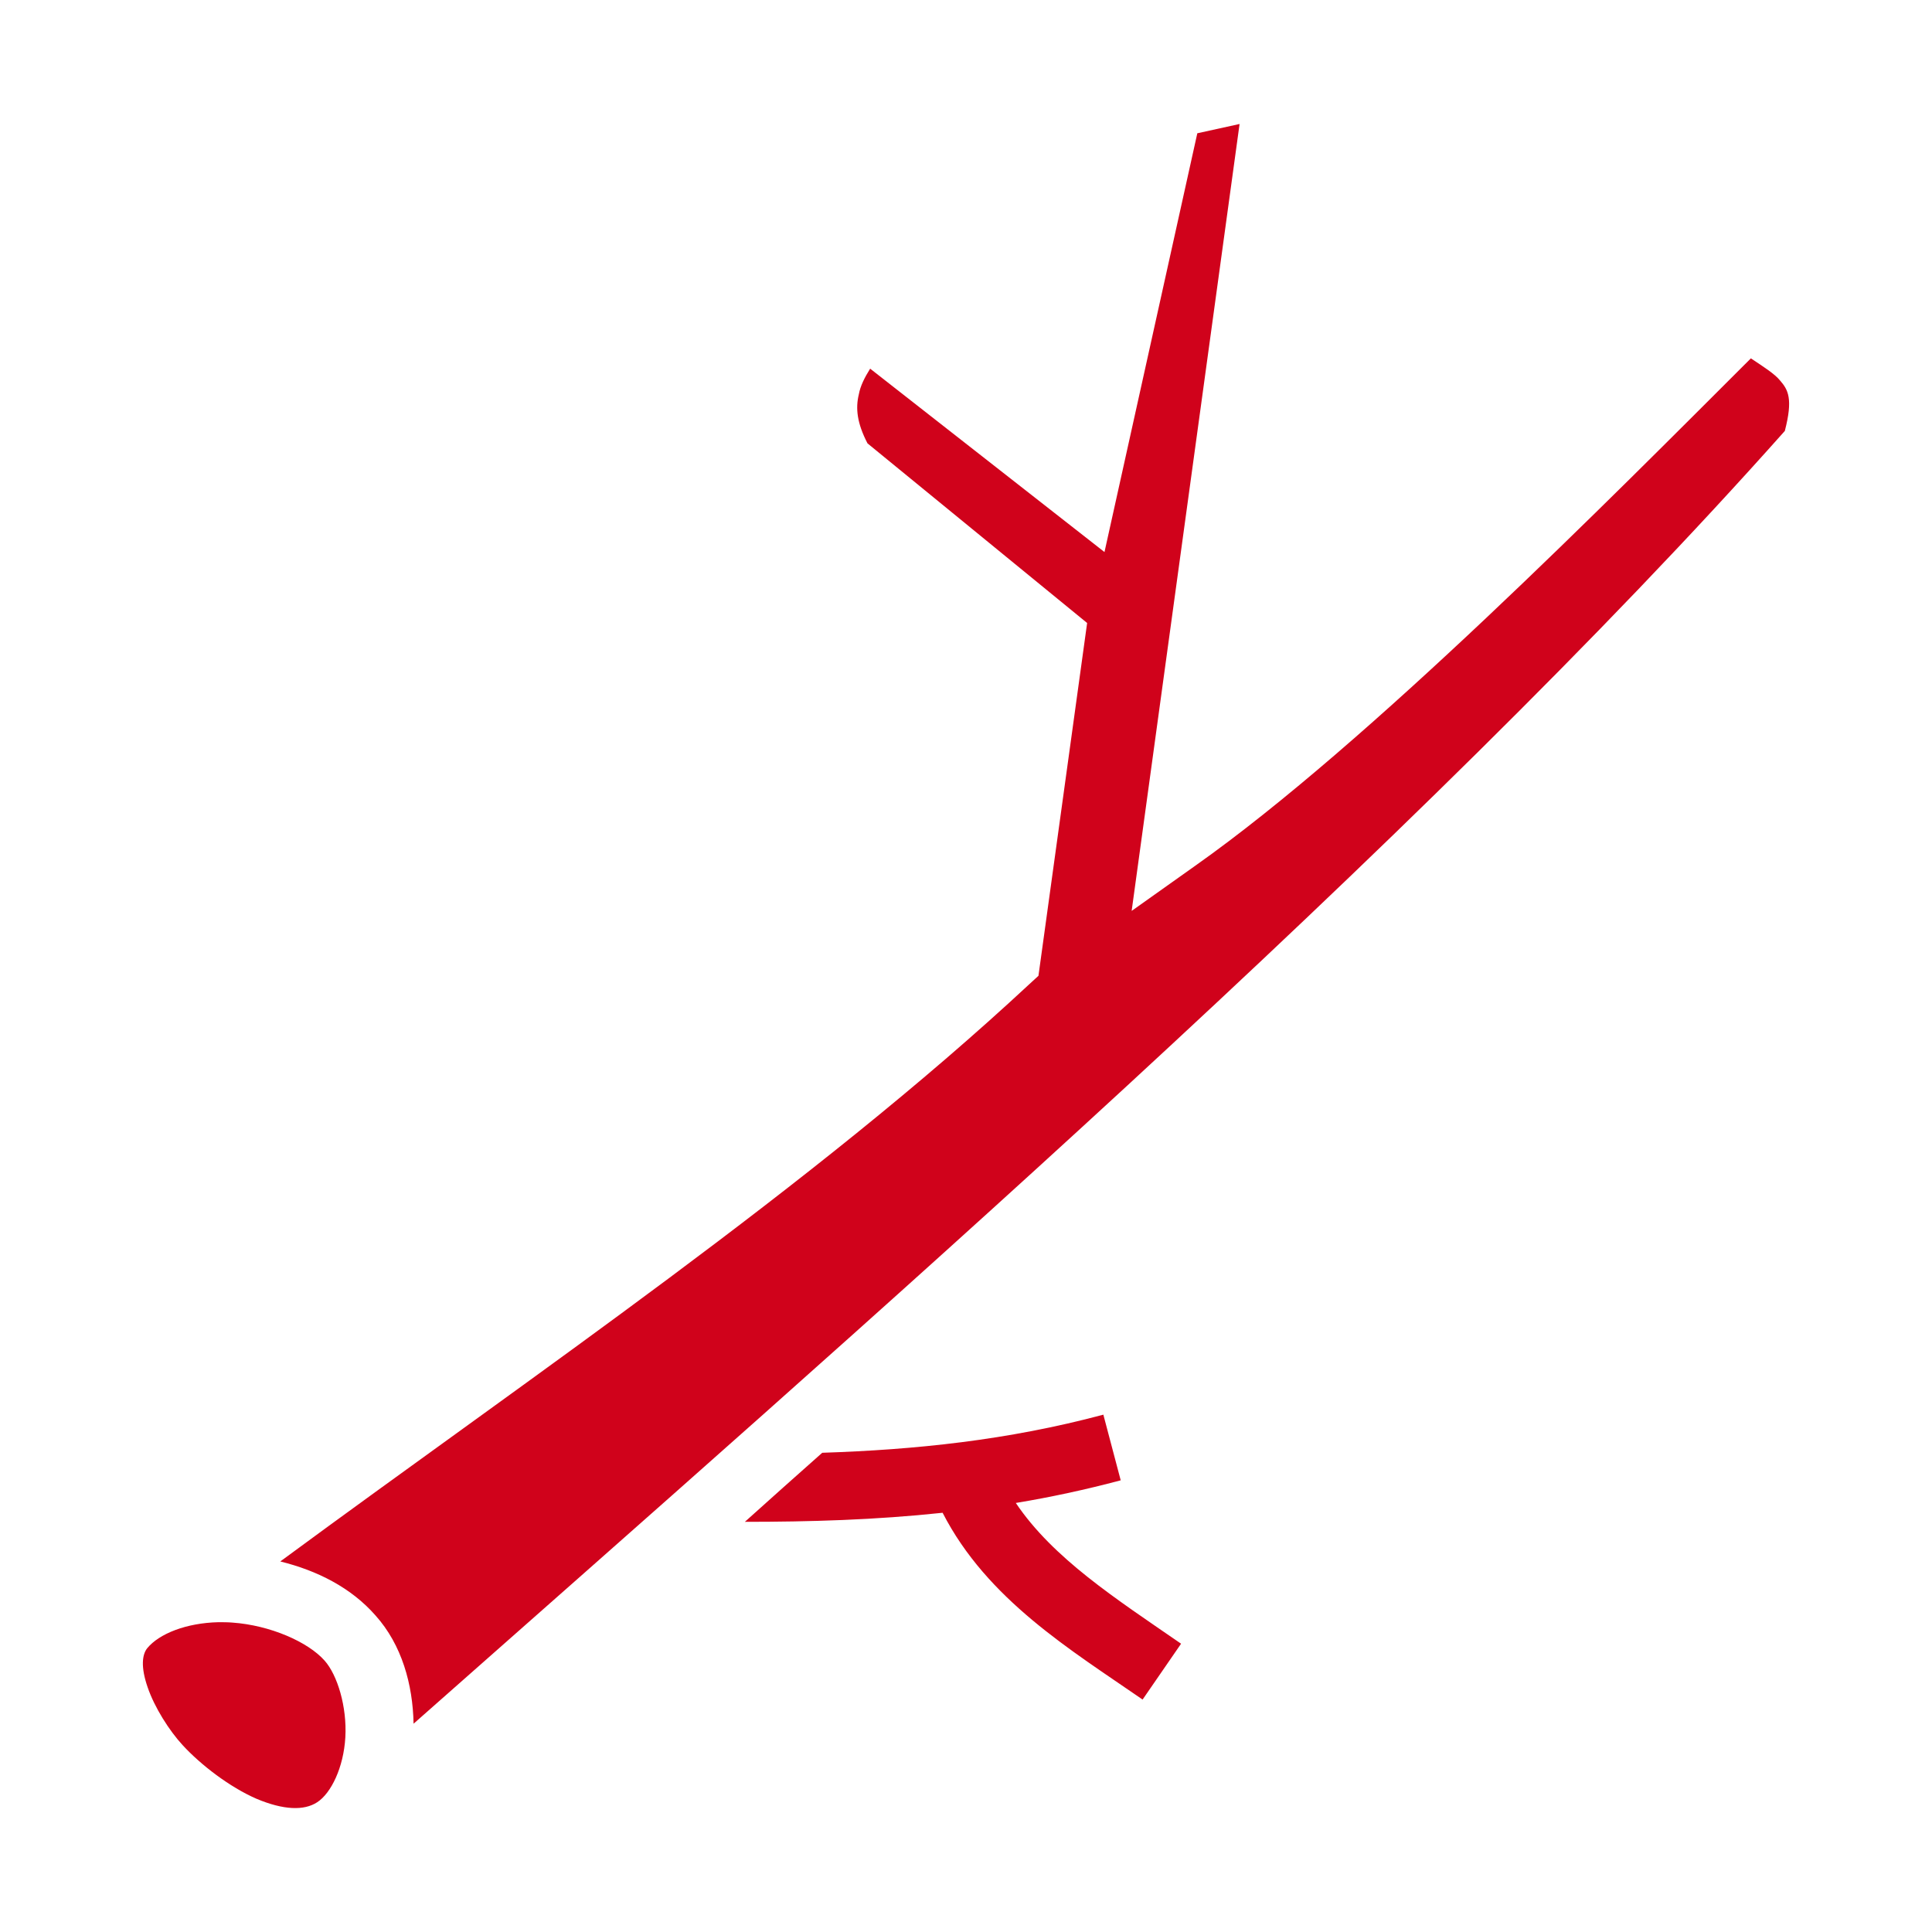
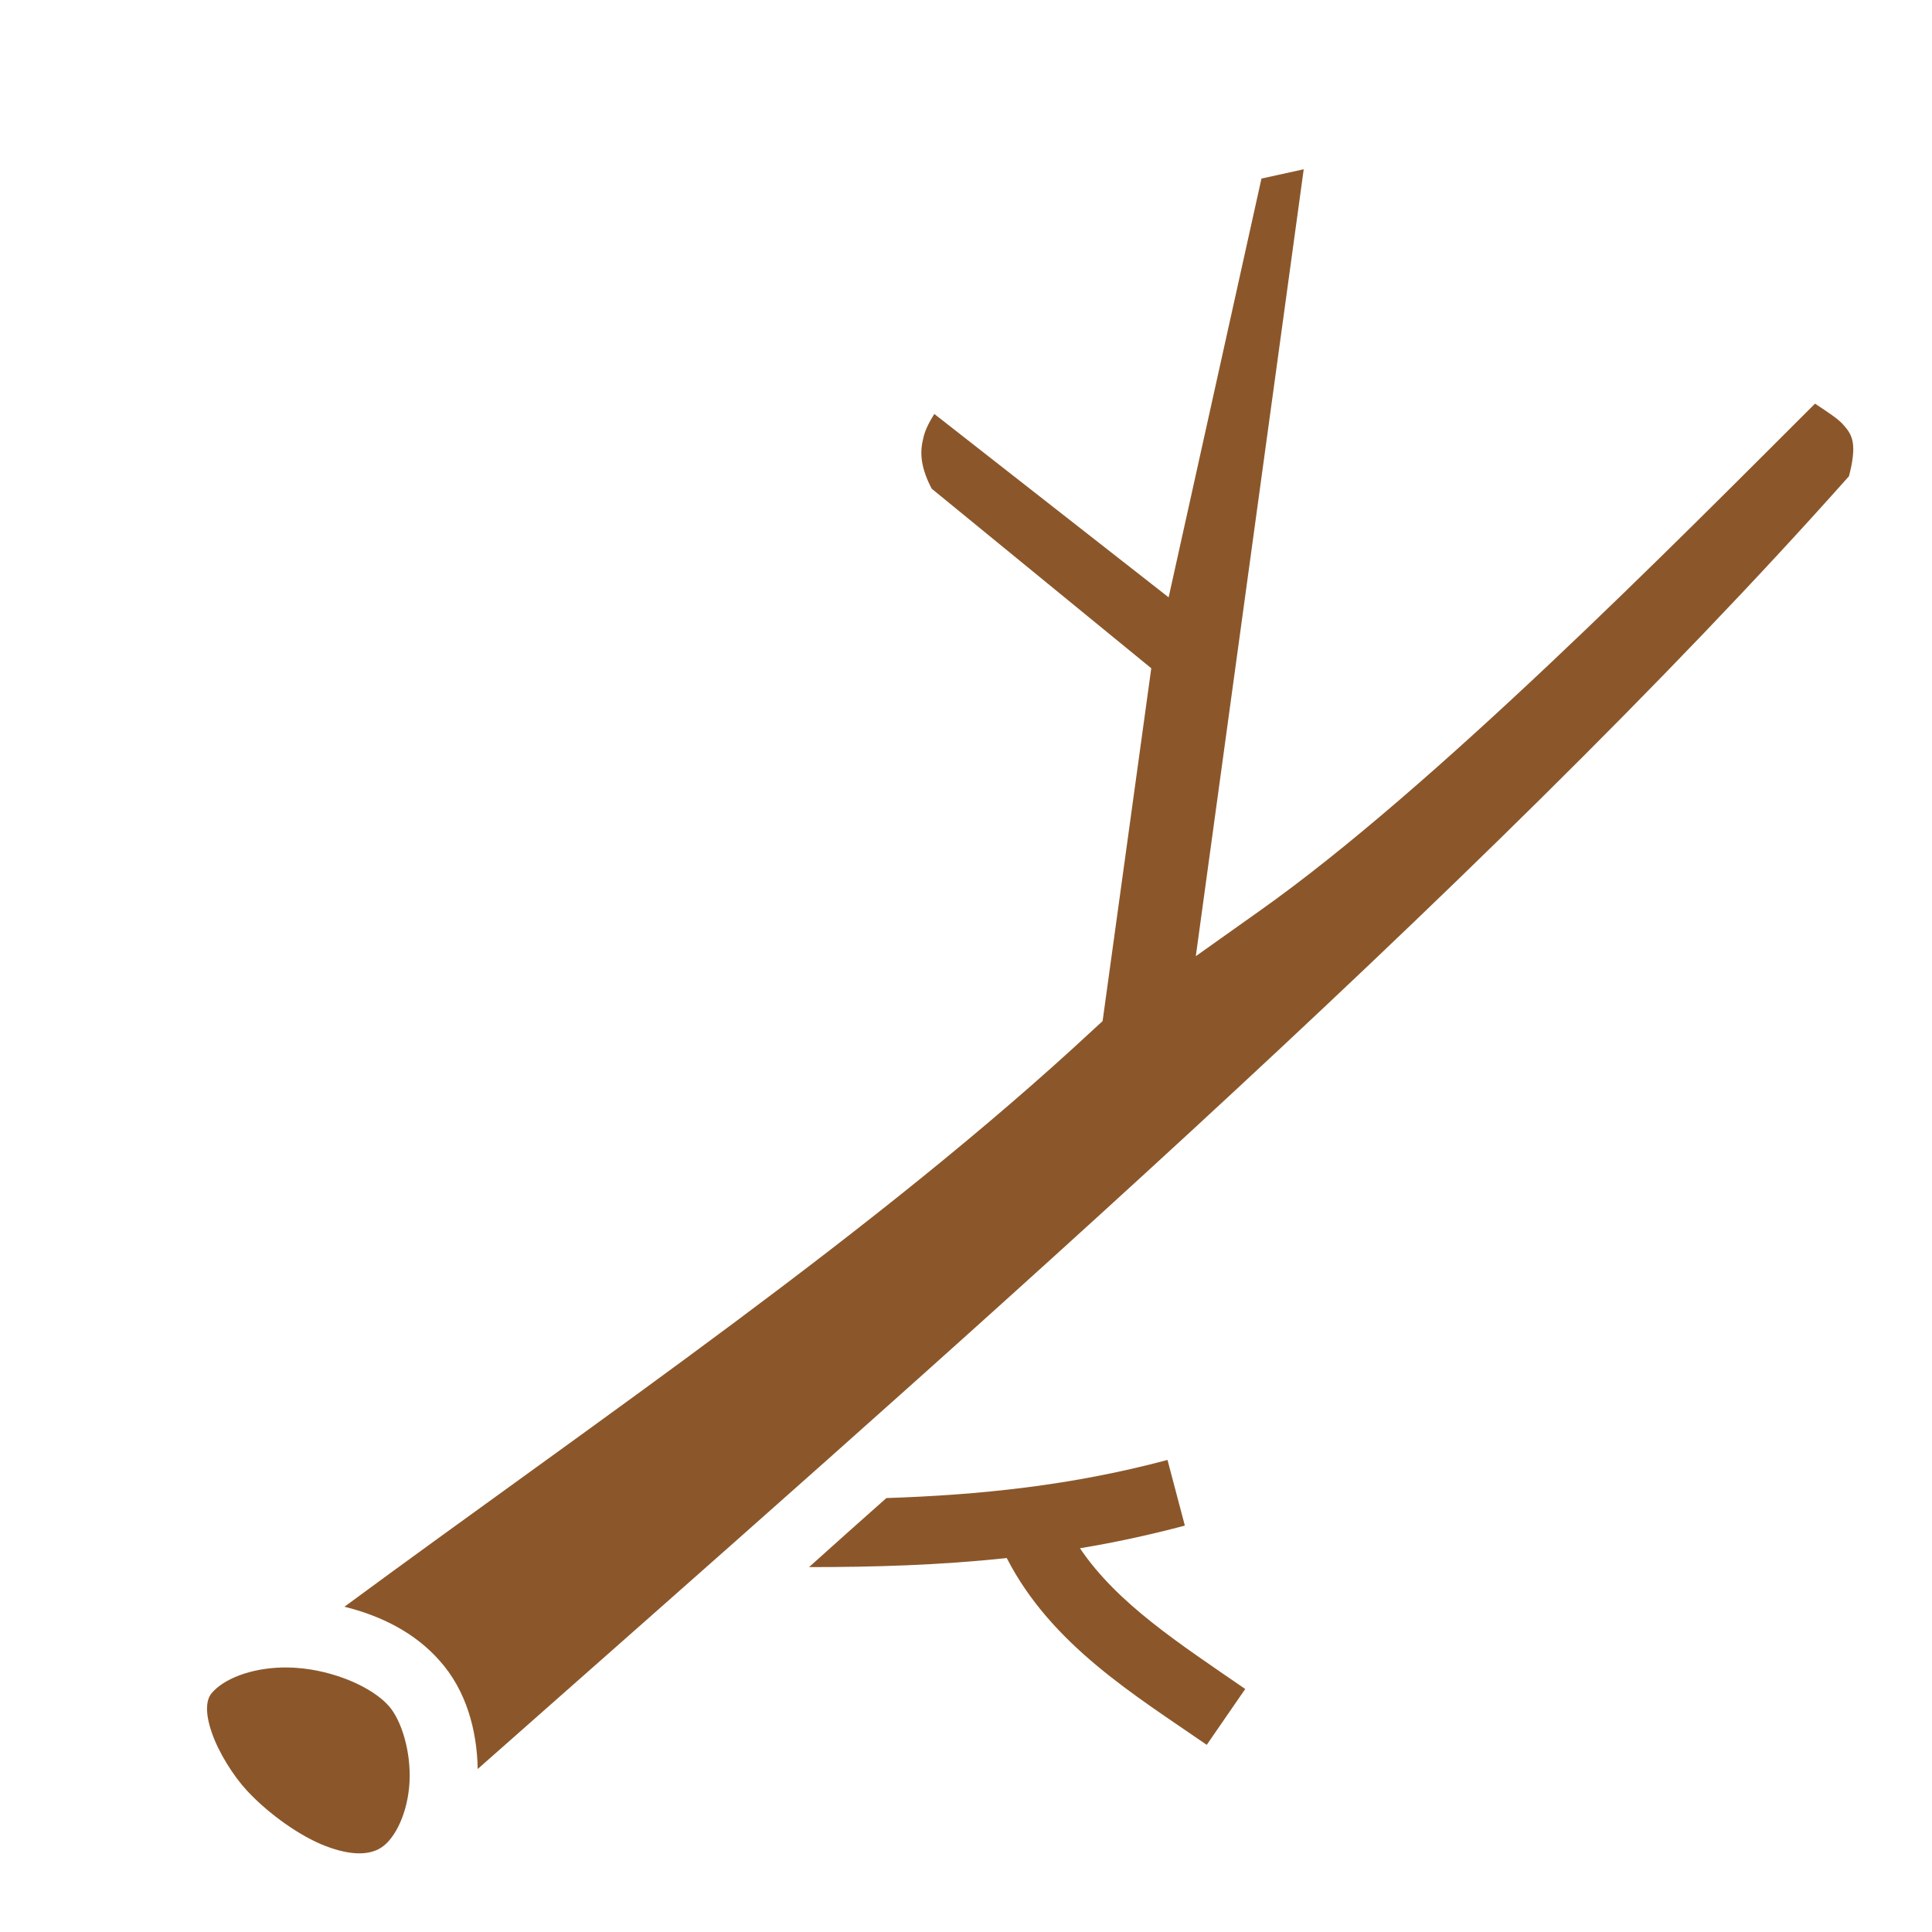
<svg xmlns="http://www.w3.org/2000/svg" viewBox="0 0 512 512" style="height: 512px; width: 512px;">
-   <g class="" transform="translate(0,0)" style="">
-     <path d="m328.5 32.86-11.2 2.46-24.6 110.98-62.1-48.6c-1.5 2.4-2.6 4.6-3 6.8-.9 3.7-.5 7.6 2.3 13l58.2 47.6-12.9 93.5-2.4 2.2c-57.5 53.5-130.5 102.9-198.52 153 9.71 2.4 18.73 6.9 25.22 14.3 7 7.8 9.9 18.3 10.1 28.7C226.7 353.3 375.8 223.5 473 114.2c2.2-8.5.9-10.9-1.3-13.4-1.4-1.73-4.4-3.63-7.7-5.83C427.2 131.7 362.8 196.9 316.8 229.4l-16.9 12zM292.4 374.9c-25.4 6.8-50 9.3-74.5 10.1-6.9 6.1-13.7 12.2-20.5 18.3 17.2 0 34.6-.5 52.4-2.4 11.8 23 33.9 36.3 53 49.5l10.2-14.8c-17.4-12-33.9-22.6-43.8-37.3 9.1-1.5 18.4-3.5 27.8-6zm-234.53 55c-8.44.2-15.64 3-18.86 6.9-1.35 1.7-1.73 5 .1 10.3 1.83 5.4 5.79 11.6 9.31 15.4 4.78 5.2 12.43 11.1 19.57 14.2 7.13 3 12.6 3.2 16.09.9 3.67-2.4 6.98-9.2 7.44-17.2.46-8.1-2.11-16.5-5.48-20.3-4.41-5-14.5-9.4-24.48-10.1-1.25-.1-2.48-.1-3.68-.1z" fill="#d0021b" fill-opacity="1" />
+   <g class="" transform="translate(17,12)" style="">
+     <path d="m328.5 32.86-11.2 2.46-24.6 110.98-62.1-48.6c-1.5 2.4-2.6 4.6-3 6.8-.9 3.7-.5 7.6 2.3 13l58.2 47.6-12.9 93.5-2.4 2.2c-57.5 53.5-130.5 102.9-198.52 153 9.71 2.4 18.73 6.9 25.22 14.3 7 7.8 9.9 18.3 10.1 28.7C226.7 353.3 375.8 223.5 473 114.2c2.2-8.5.9-10.9-1.3-13.4-1.4-1.73-4.4-3.63-7.7-5.83C427.2 131.7 362.8 196.9 316.8 229.4l-16.9 12zM292.4 374.9c-25.4 6.8-50 9.3-74.5 10.1-6.9 6.1-13.7 12.2-20.5 18.3 17.2 0 34.6-.5 52.4-2.4 11.8 23 33.9 36.3 53 49.5l10.2-14.8c-17.4-12-33.9-22.6-43.8-37.3 9.1-1.5 18.4-3.5 27.8-6zm-234.53 55c-8.44.2-15.64 3-18.86 6.9-1.35 1.7-1.73 5 .1 10.3 1.83 5.4 5.79 11.6 9.31 15.4 4.78 5.2 12.43 11.1 19.57 14.2 7.13 3 12.6 3.2 16.09.9 3.67-2.4 6.98-9.2 7.44-17.2.46-8.1-2.11-16.5-5.48-20.3-4.41-5-14.5-9.4-24.48-10.1-1.25-.1-2.48-.1-3.68-.1z" fill="#8b572a" fill-opacity="1" />
  </g>
</svg>
